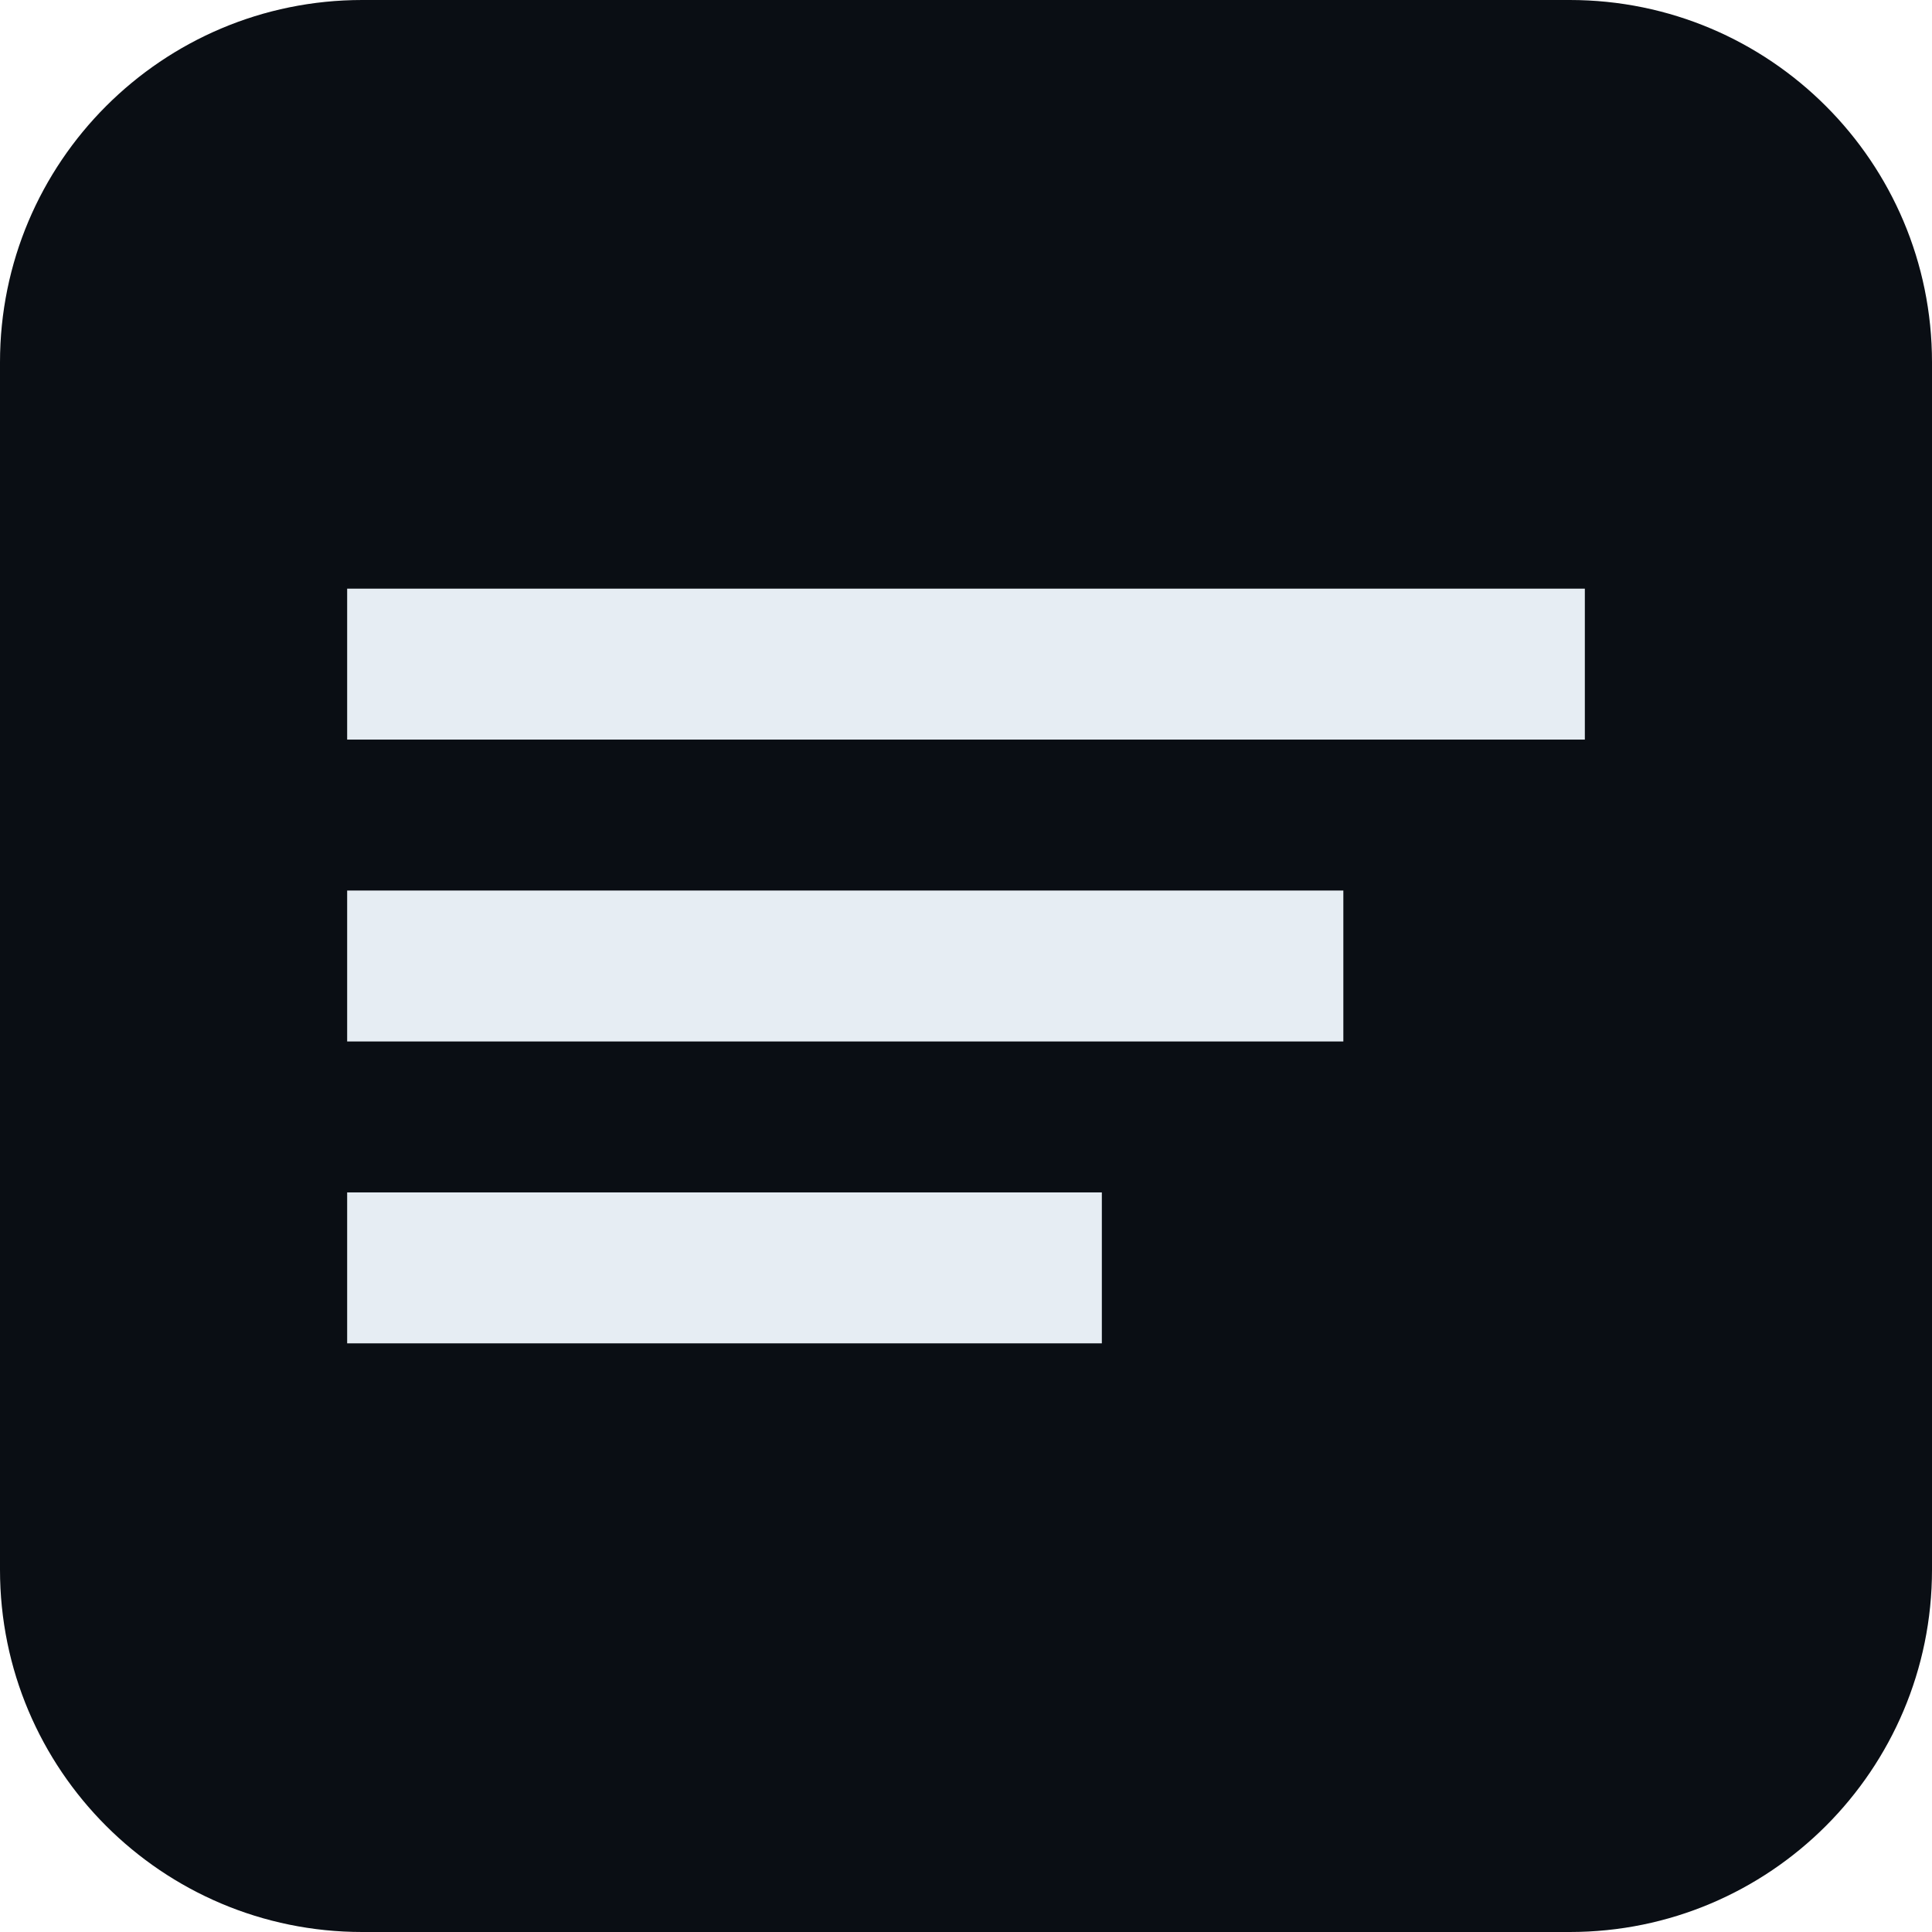
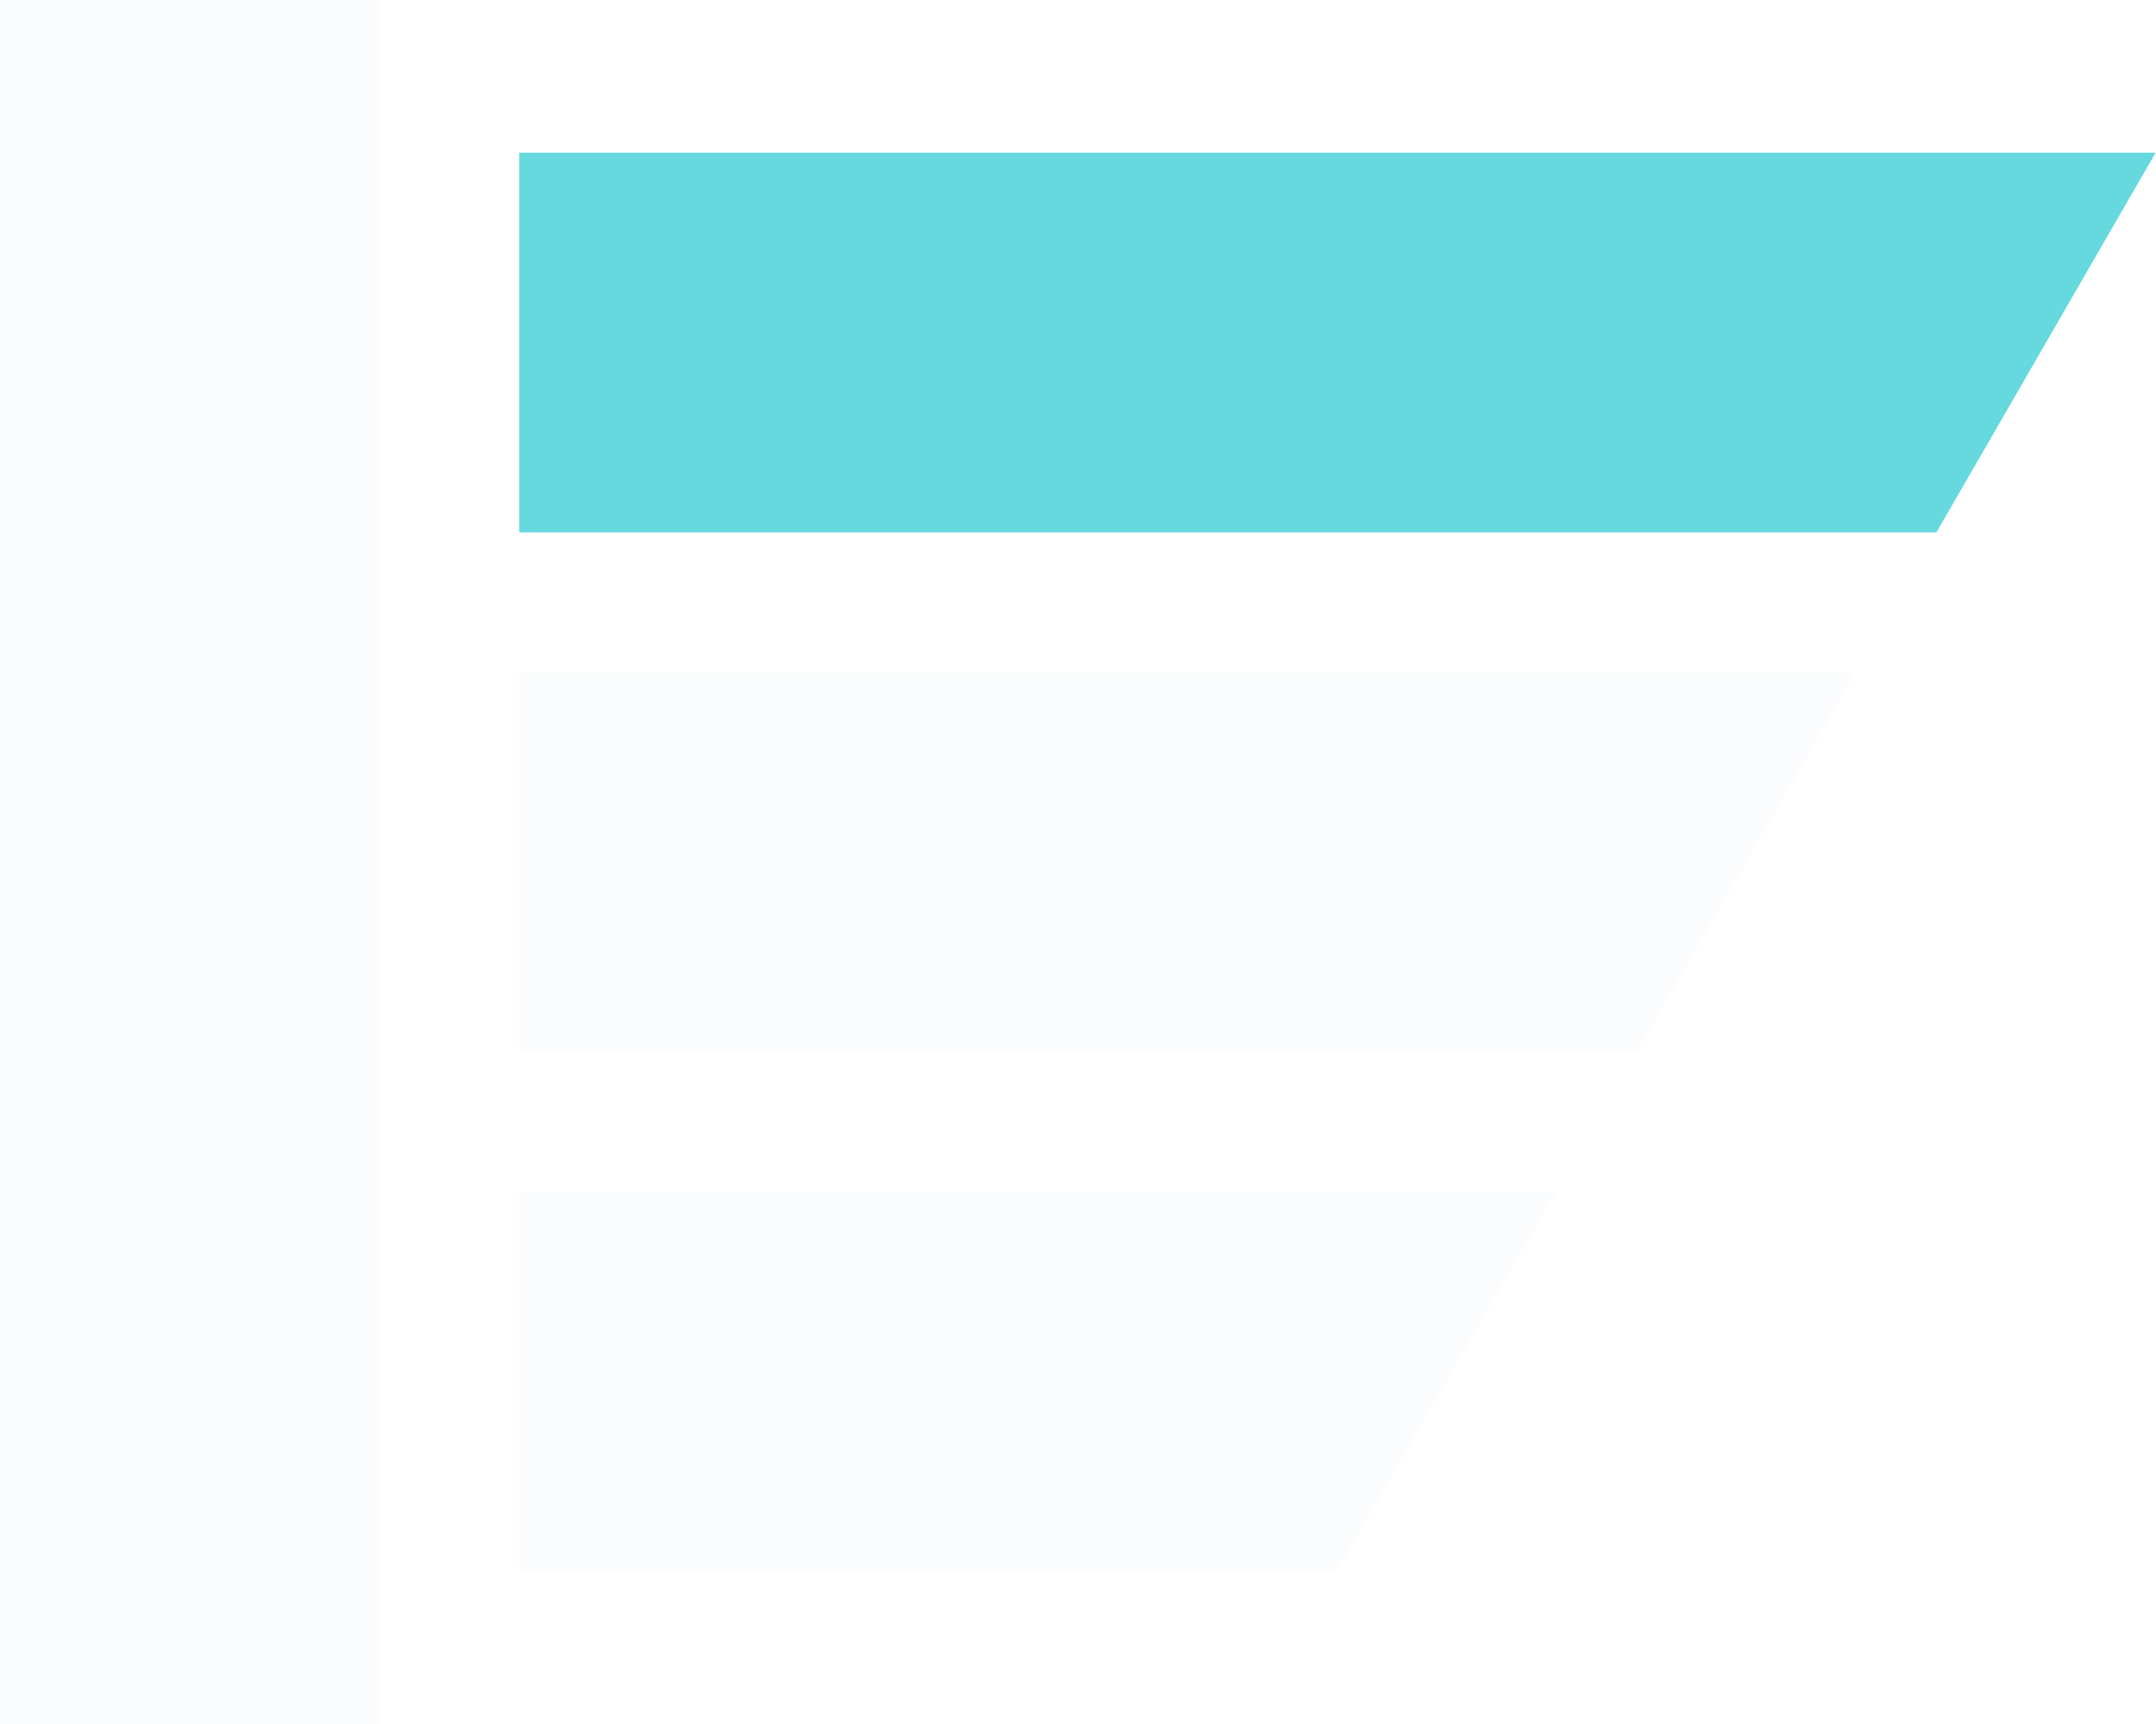
- <svg xmlns="http://www.w3.org/2000/svg" viewBox="0 0 32 32" width="32" height="32">
-   <rect width="32" height="32" rx="6" fill="#0a0e14" />
-   <g stroke="#e6edf3" stroke-width="2.5" stroke-linecap="square">
-     <line x1="7" y1="11" x2="25" y2="11" />
-     <line x1="7" y1="16" x2="21" y2="16" />
-     <line x1="7" y1="21" x2="17" y2="21" />
-   </g>
+ <svg xmlns="http://www.w3.org/2000/svg" width="828" height="662" viewBox="0 0 828 662" fill="none">
+   <rect width="145.798" height="661.957" fill="#FBFCFD" />
+   <path d="M743.67 204.452H199.425V58.654H827.847L743.67 204.452Z" fill="#65D9DD" />
+   <path d="M513.394 603.303H199.425V457.505H597.57L513.394 603.303Z" fill="#FBFCFD" />
+   <path d="M628.532 403.877H199.425V258.08H712.708L628.532 403.877Z" fill="#FBFCFD" />
</svg>
